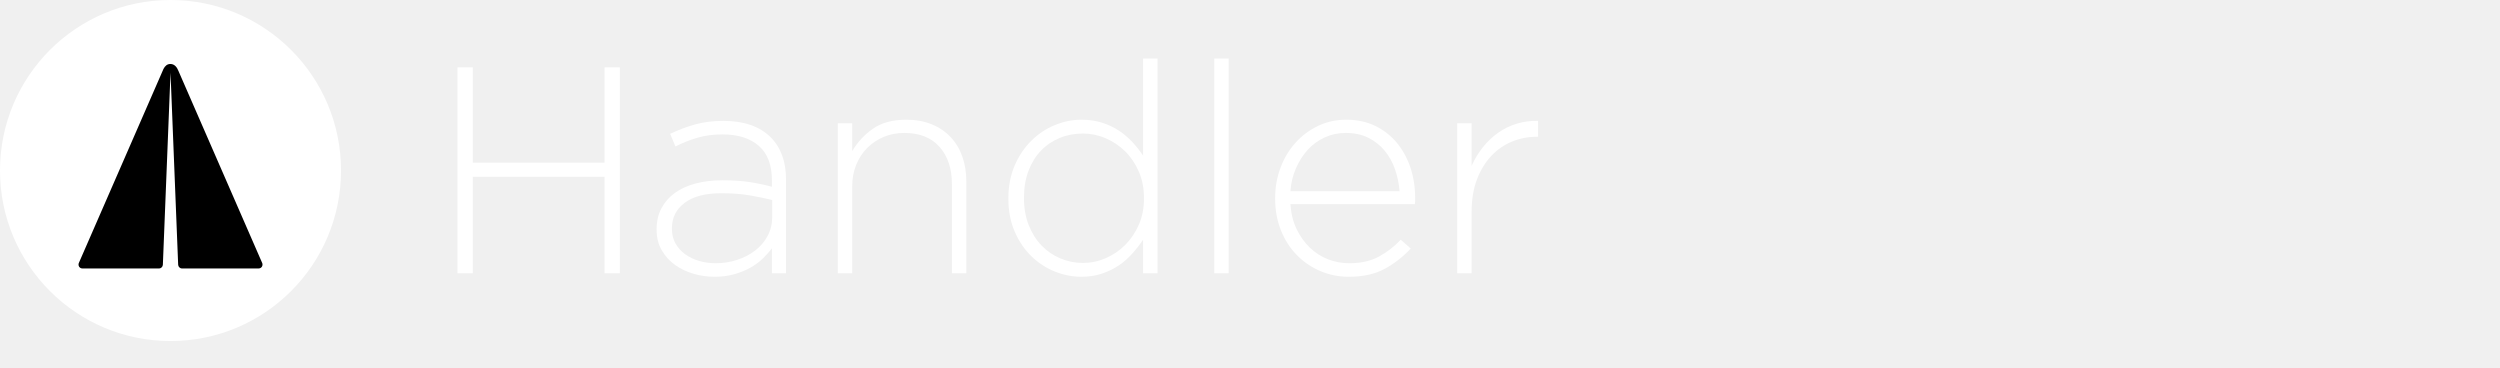
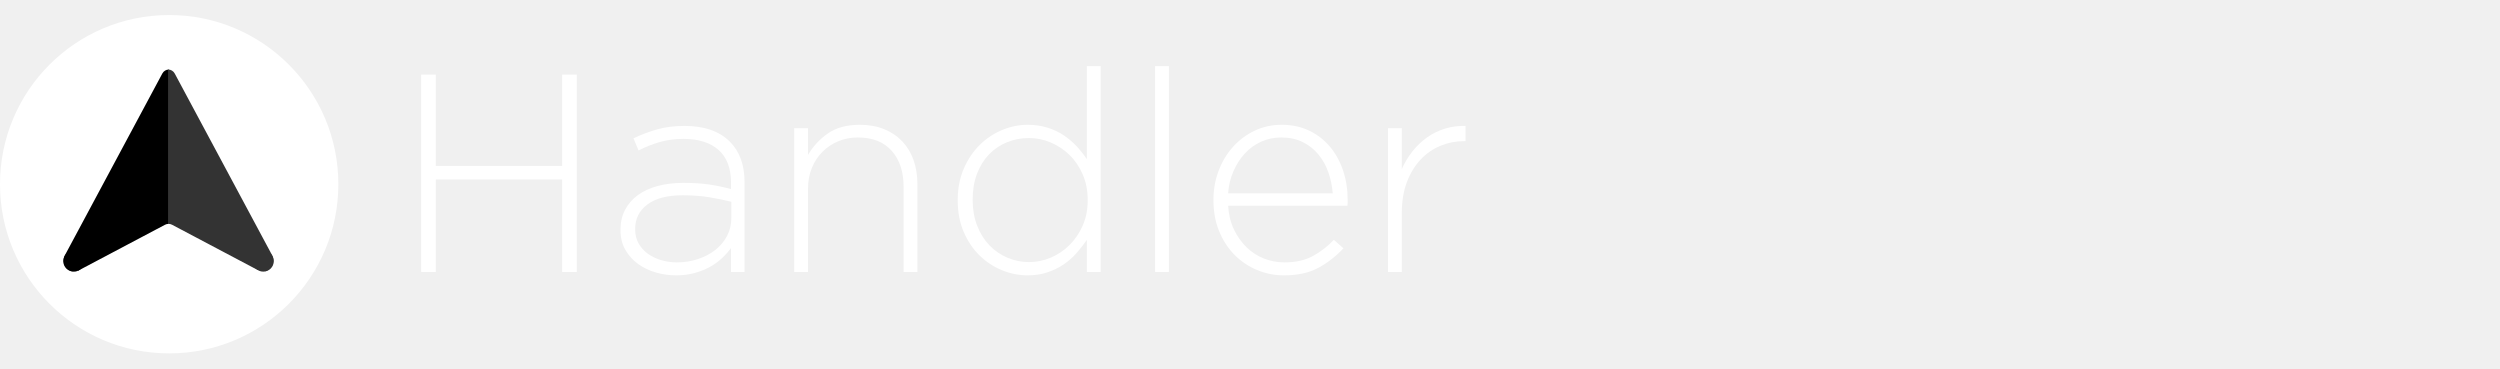
- <svg xmlns="http://www.w3.org/2000/svg" width="100%" height="100%" viewBox="0 0 34 5" version="1.1" xml:space="preserve" style="fill-rule:evenodd;clip-rule:evenodd;stroke-linejoin:round;stroke-miterlimit:1.414;">
-   <g>
-     <path d="M6.222,0.916L6.43,0.916L6.43,2.212L8.222,2.212L8.222,0.916L8.43,0.916L8.43,3.716L8.222,3.716L8.222,2.404L6.43,2.404L6.43,3.716L6.222,3.716L6.222,0.916L6.222,0.916Z" style="fill:white;fill-rule:nonzero;" />
-     <path d="M9.718,3.764C9.622,3.764 9.527,3.751 9.434,3.724C9.341,3.697 9.257,3.657 9.182,3.604C9.107,3.551 9.047,3.484 9,3.404C8.953,3.324 8.93,3.231 8.93,3.124L8.93,3.116C8.93,3.009 8.952,2.915 8.996,2.832C9.04,2.749 9.101,2.68 9.178,2.624C9.255,2.568 9.349,2.525 9.458,2.496C9.567,2.467 9.689,2.452 9.822,2.452C9.966,2.452 10.09,2.46 10.194,2.476C10.298,2.492 10.399,2.513 10.498,2.54L10.498,2.452C10.498,2.244 10.439,2.088 10.32,1.984C10.201,1.88 10.037,1.828 9.826,1.828C9.701,1.828 9.586,1.843 9.482,1.874C9.378,1.905 9.279,1.944 9.186,1.992L9.114,1.82C9.226,1.767 9.339,1.724 9.454,1.692C9.569,1.66 9.697,1.644 9.838,1.644C10.118,1.644 10.333,1.719 10.482,1.868C10.621,2.007 10.69,2.199 10.69,2.444L10.69,3.716L10.498,3.716L10.498,3.376C10.463,3.424 10.421,3.471 10.372,3.518C10.323,3.565 10.266,3.606 10.202,3.642C10.138,3.678 10.065,3.707 9.984,3.73C9.903,3.753 9.814,3.764 9.718,3.764L9.718,3.764ZM9.73,3.58C9.834,3.58 9.933,3.565 10.026,3.534C10.119,3.503 10.201,3.461 10.272,3.406C10.343,3.351 10.399,3.285 10.44,3.208C10.481,3.131 10.502,3.045 10.502,2.952L10.502,2.72C10.417,2.699 10.317,2.678 10.202,2.658C10.087,2.638 9.957,2.628 9.81,2.628C9.594,2.628 9.428,2.671 9.312,2.758C9.196,2.845 9.138,2.96 9.138,3.104L9.138,3.112C9.138,3.187 9.154,3.253 9.186,3.31C9.218,3.367 9.261,3.416 9.316,3.456C9.371,3.496 9.434,3.527 9.506,3.548C9.578,3.569 9.653,3.58 9.73,3.58L9.73,3.58Z" style="fill:white;fill-rule:nonzero;" />
-     <path d="M11.394,1.676L11.59,1.676L11.59,2.056C11.659,1.936 11.753,1.835 11.87,1.752C11.987,1.669 12.139,1.628 12.326,1.628C12.454,1.628 12.569,1.649 12.67,1.69C12.771,1.731 12.857,1.789 12.928,1.864C12.999,1.939 13.052,2.027 13.088,2.13C13.124,2.233 13.142,2.345 13.142,2.468L13.142,3.716L12.946,3.716L12.946,2.504C12.946,2.293 12.89,2.125 12.778,1.998C12.666,1.871 12.506,1.808 12.298,1.808C12.197,1.808 12.103,1.826 12.018,1.862C11.933,1.898 11.858,1.948 11.794,2.012C11.73,2.076 11.68,2.153 11.644,2.242C11.608,2.331 11.59,2.429 11.59,2.536L11.59,3.716L11.394,3.716L11.394,1.676L11.394,1.676Z" style="fill:white;fill-rule:nonzero;" />
-     <path d="M14.706,3.764C14.583,3.764 14.463,3.74 14.344,3.692C14.225,3.644 14.119,3.575 14.026,3.484C13.933,3.393 13.857,3.282 13.8,3.15C13.743,3.018 13.714,2.869 13.714,2.704L13.714,2.696C13.714,2.531 13.743,2.382 13.8,2.25C13.857,2.118 13.933,2.006 14.026,1.914C14.119,1.822 14.225,1.751 14.344,1.702C14.463,1.653 14.583,1.628 14.706,1.628C14.807,1.628 14.901,1.641 14.986,1.668C15.071,1.695 15.148,1.731 15.216,1.776C15.284,1.821 15.345,1.873 15.4,1.932C15.455,1.991 15.503,2.052 15.546,2.116L15.546,0.796L15.742,0.796L15.742,3.716L15.546,3.716L15.546,3.26C15.501,3.327 15.451,3.391 15.396,3.452C15.341,3.513 15.28,3.567 15.212,3.612C15.144,3.657 15.068,3.694 14.984,3.722C14.9,3.75 14.807,3.764 14.706,3.764L14.706,3.764ZM14.726,3.576C14.833,3.576 14.936,3.555 15.036,3.512C15.136,3.469 15.225,3.409 15.302,3.332C15.379,3.255 15.441,3.163 15.488,3.056C15.535,2.949 15.558,2.831 15.558,2.7L15.558,2.692C15.558,2.561 15.535,2.442 15.488,2.334C15.441,2.226 15.379,2.134 15.302,2.058C15.225,1.982 15.136,1.923 15.036,1.88C14.936,1.837 14.833,1.816 14.726,1.816C14.614,1.816 14.509,1.836 14.412,1.876C14.315,1.916 14.23,1.973 14.158,2.048C14.086,2.123 14.029,2.214 13.988,2.322C13.947,2.43 13.926,2.552 13.926,2.688L13.926,2.696C13.926,2.829 13.947,2.951 13.99,3.06C14.033,3.169 14.091,3.262 14.164,3.338C14.237,3.414 14.323,3.473 14.42,3.514C14.517,3.555 14.619,3.576 14.726,3.576L14.726,3.576Z" style="fill:white;fill-rule:nonzero;" />
-     <rect x="16.514" y="0.796" width="0.196" height="2.92" style="fill:white;" />
-     <path d="M18.342,3.764C18.209,3.764 18.081,3.739 17.96,3.688C17.839,3.637 17.732,3.565 17.64,3.472C17.548,3.379 17.475,3.267 17.422,3.136C17.369,3.005 17.342,2.86 17.342,2.7L17.342,2.692C17.342,2.545 17.367,2.407 17.416,2.278C17.465,2.149 17.533,2.036 17.62,1.94C17.707,1.844 17.809,1.768 17.926,1.712C18.043,1.656 18.171,1.628 18.31,1.628C18.454,1.628 18.583,1.655 18.698,1.71C18.813,1.765 18.911,1.84 18.992,1.936C19.073,2.032 19.136,2.145 19.18,2.274C19.224,2.403 19.246,2.544 19.246,2.696C19.246,2.715 19.246,2.729 19.246,2.738C19.246,2.747 19.245,2.76 19.242,2.776L17.55,2.776C17.558,2.904 17.586,3.017 17.634,3.116C17.682,3.215 17.742,3.299 17.814,3.368C17.886,3.437 17.968,3.49 18.06,3.526C18.152,3.562 18.249,3.58 18.35,3.58C18.51,3.58 18.645,3.549 18.756,3.488C18.867,3.427 18.965,3.351 19.05,3.26L19.186,3.38C19.082,3.492 18.964,3.584 18.832,3.656C18.7,3.728 18.537,3.764 18.342,3.764L18.342,3.764ZM19.034,2.6C19.026,2.496 19.005,2.397 18.972,2.302C18.939,2.207 18.892,2.123 18.832,2.05C18.772,1.977 18.698,1.918 18.61,1.874C18.522,1.83 18.419,1.808 18.302,1.808C18.201,1.808 18.106,1.828 18.018,1.868C17.93,1.908 17.853,1.963 17.788,2.034C17.723,2.105 17.669,2.189 17.626,2.286C17.583,2.383 17.558,2.488 17.55,2.6L19.034,2.6Z" style="fill:white;fill-rule:nonzero;" />
-     <path d="M19.818,1.676L20.014,1.676L20.014,2.256C20.054,2.165 20.105,2.081 20.166,2.004C20.227,1.927 20.297,1.861 20.374,1.806C20.451,1.751 20.536,1.71 20.628,1.682C20.72,1.654 20.817,1.641 20.918,1.644L20.918,1.86L20.898,1.86C20.781,1.86 20.669,1.882 20.562,1.926C20.455,1.97 20.361,2.035 20.28,2.122C20.199,2.209 20.134,2.315 20.086,2.442C20.038,2.569 20.014,2.715 20.014,2.88L20.014,3.716L19.818,3.716L19.818,1.676L19.818,1.676Z" style="fill:white;fill-rule:nonzero;" />
+ <svg xmlns="http://www.w3.org/2000/svg" width="100%" height="100%" viewBox="0 0 3325 490" version="1.1" xml:space="preserve" style="fill-rule:evenodd;clip-rule:evenodd;stroke-linejoin:round;stroke-miterlimit:1.414;">
+   <g transform="matrix(1,0,0,1,-25.8735,-8.71839)">
+     <g transform="matrix(1.05031,0,0,1.05031,-10.2965,-29.7591)">
+       <circle cx="248.661" cy="269.899" r="214.223" style="fill:white;" />
+     </g>
+     <g transform="matrix(0.845506,0,0,0.891705,31.2711,24.0083)">
+       <g transform="matrix(1.42879,0,0,1.26363,-51.7401,-111.932)">
+         <clipPath id="_clip1">
+           <rect x="93.519" y="147.146" width="124.167" height="248.495" />
+         </clipPath>
+         <g clip-path="url(#_clip1)">
+           <path d="M210.471,161.737C211.912,158.855 214.716,157.056 217.766,157.056C220.817,157.056 223.621,158.855 225.062,161.737C251.679,214.972 342.014,395.641 342.014,395.641C342.014,395.641 173.973,395.641 114.263,395.641C109.897,395.641 105.852,393.183 103.609,389.166C101.367,385.149 101.257,380.165 103.32,376.039C127.436,327.808 189.234,204.211 210.471,161.737Z" />
+         </g>
+       </g>
+       <g transform="matrix(-1.42879,0,0,1.26363,569.132,-111.932)">
+         <clipPath id="_clip2">
+           <rect x="93.519" y="147.146" width="124.167" height="248.495" />
+         </clipPath>
+         <g clip-path="url(#_clip2)">
+           <path d="M210.471,161.737C211.912,158.855 214.716,157.056 217.766,157.056C220.817,157.056 223.621,158.855 225.062,161.737C251.679,214.972 342.014,395.641 342.014,395.641C342.014,395.641 173.973,395.641 114.263,395.641C109.897,395.641 105.852,393.183 103.609,389.166C101.367,385.149 101.257,380.165 103.32,376.039C127.436,327.808 189.234,204.211 210.471,161.737Z" style="fill:rgb(51,51,51);" />
+         </g>
+       </g>
+     </g>
+     <rect x="122.388" y="367.422" width="7.237" height="2.834" style="fill:white;" />
+     <g transform="matrix(1.55168,0,0,1.26249,177.022,-96.1876)">
+       <rect x="122.388" y="367.422" width="7.237" height="2.834" style="fill:white;" />
+     </g>
+     <g transform="matrix(1.294,0,0,0.342059,-31.7478,254.833)">
+       <path d="M214.154,154.37C216.414,149.85 219.118,149.85 221.378,154.37C234.884,181.382 283.239,278.091 314.474,340.561C317.614,346.841 319.218,360.406 318.363,373.446C317.508,386.485 314.413,395.641 310.862,395.641C263.126,395.641 172.407,395.641 124.671,395.641C121.119,395.641 118.025,386.485 117.17,373.446C116.315,360.406 117.919,346.841 121.059,340.561C152.294,278.091 200.648,181.382 214.154,154.37Z" style="fill:white;" />
+     </g>
+     <g transform="matrix(1.44789,0,0,1.44789,-52.0575,-162.936)">
+       <circle cx="121.596" cy="358.409" r="9.669" />
+     </g>
+     <g transform="matrix(1.44789,0,0,1.44789,199.942,-162.936)">
+       <circle cx="121.596" cy="358.409" r="9.669" style="fill:rgb(51,51,51);" />
+     </g>
  </g>
-   <circle cx="2.319" cy="2.319" r="2.319" style="fill:white;" />
-   <path d="M2.318,0.87C2.273,0.87 2.245,0.897 2.224,0.936C2.223,0.939 1.072,3.577 1.072,3.577C1.069,3.584 1.068,3.591 1.068,3.598C1.068,3.608 1.07,3.618 1.076,3.627C1.086,3.642 1.102,3.651 1.12,3.651L2.163,3.651C2.191,3.651 2.214,3.628 2.215,3.6L2.319,0.989L2.423,3.6C2.424,3.628 2.447,3.651 2.475,3.651L3.518,3.651C3.536,3.651 3.552,3.642 3.562,3.627C3.568,3.618 3.57,3.608 3.57,3.598C3.57,3.591 3.569,3.584 3.566,3.577L2.427,0.965C2.408,0.915 2.373,0.87 2.318,0.87L2.318,0.87Z" style="fill-rule:nonzero;" />
+   <g transform="matrix(15.625,0,0,15.625,521.145,361.722)">
+     <g>
+       <g>
+         <path d="M2.496,-16.8L3.744,-16.8L3.744,-9.024L14.496,-9.024L14.496,-16.8L15.744,-16.8L15.744,0L14.496,0L14.496,-7.872L3.744,-7.872L3.744,0L2.496,0L2.496,-16.8Z" style="fill:none;" />
+         <path d="M24.192,0.288C23.616,0.288 23.048,0.208 22.488,0.048C21.928,-0.112 21.424,-0.352 20.976,-0.672C20.528,-0.992 20.164,-1.392 19.884,-1.872C19.604,-2.352 19.464,-2.912 19.464,-3.552L19.464,-3.6C19.464,-4.24 19.596,-4.808 19.86,-5.304C20.124,-5.8 20.488,-6.216 20.952,-6.552C21.416,-6.888 21.976,-7.144 22.632,-7.32C23.288,-7.496 24.016,-7.584 24.816,-7.584C25.68,-7.584 26.424,-7.536 27.048,-7.44C27.672,-7.344 28.28,-7.216 28.872,-7.056L28.872,-7.584C28.872,-8.832 28.516,-9.768 27.804,-10.392C27.092,-11.016 26.104,-11.328 24.84,-11.328C24.088,-11.328 23.4,-11.236 22.776,-11.052C22.152,-10.868 21.56,-10.632 21,-10.344L20.568,-11.376C21.24,-11.696 21.92,-11.952 22.608,-12.144C23.296,-12.336 24.064,-12.432 24.912,-12.432C26.592,-12.432 27.88,-11.984 28.776,-11.088C29.608,-10.256 30.024,-9.104 30.024,-7.632L30.024,0L28.872,0L28.872,-2.04C28.664,-1.752 28.412,-1.468 28.116,-1.188C27.82,-0.908 27.48,-0.66 27.096,-0.444C26.712,-0.228 26.276,-0.052 25.788,0.084C25.3,0.22 24.768,0.288 24.192,0.288ZM24.264,-0.816C24.888,-0.816 25.48,-0.908 26.04,-1.092C26.6,-1.276 27.092,-1.532 27.516,-1.86C27.94,-2.188 28.276,-2.584 28.524,-3.048C28.772,-3.512 28.896,-4.024 28.896,-4.584L28.896,-5.976C28.384,-6.104 27.784,-6.228 27.096,-6.348C26.408,-6.468 25.624,-6.528 24.744,-6.528C23.448,-6.528 22.452,-6.268 21.756,-5.748C21.06,-5.228 20.712,-4.536 20.712,-3.672L20.712,-3.624C20.712,-3.176 20.808,-2.78 21,-2.436C21.192,-2.092 21.452,-1.8 21.78,-1.56C22.108,-1.32 22.488,-1.136 22.92,-1.008C23.352,-0.88 23.8,-0.816 24.264,-0.816Z" style="fill:none;" />
+         <path d="M34.248,-12.24L35.424,-12.24L35.424,-9.96C35.84,-10.68 36.4,-11.288 37.104,-11.784C37.808,-12.28 38.72,-12.528 39.84,-12.528C40.608,-12.528 41.296,-12.404 41.904,-12.156C42.512,-11.908 43.028,-11.56 43.452,-11.112C43.876,-10.664 44.196,-10.132 44.412,-9.516C44.628,-8.9 44.736,-8.224 44.736,-7.488L44.736,0L43.56,0L43.56,-7.272C43.56,-8.536 43.224,-9.548 42.552,-10.308C41.88,-11.068 40.92,-11.448 39.672,-11.448C39.064,-11.448 38.504,-11.34 37.992,-11.124C37.48,-10.908 37.032,-10.608 36.648,-10.224C36.264,-9.84 35.964,-9.38 35.748,-8.844C35.532,-8.308 35.424,-7.72 35.424,-7.08L35.424,0L34.248,0L34.248,-12.24Z" style="fill:none;" />
+         <path d="M54.12,0.288C53.384,0.288 52.66,0.144 51.948,-0.144C51.236,-0.432 50.6,-0.848 50.04,-1.392C49.48,-1.936 49.028,-2.604 48.684,-3.396C48.34,-4.188 48.168,-5.08 48.168,-6.072L48.168,-6.12C48.168,-7.112 48.34,-8.004 48.684,-8.796C49.028,-9.588 49.48,-10.26 50.04,-10.812C50.6,-11.364 51.236,-11.788 51.948,-12.084C52.66,-12.38 53.384,-12.528 54.12,-12.528C54.728,-12.528 55.288,-12.448 55.8,-12.288C56.312,-12.128 56.772,-11.912 57.18,-11.64C57.588,-11.368 57.956,-11.056 58.284,-10.704C58.612,-10.352 58.904,-9.984 59.16,-9.6L59.16,-17.52L60.336,-17.52L60.336,0L59.16,0L59.16,-2.736C58.888,-2.336 58.588,-1.952 58.26,-1.584C57.932,-1.216 57.564,-0.896 57.156,-0.624C56.748,-0.352 56.292,-0.132 55.788,0.036C55.284,0.204 54.728,0.288 54.12,0.288ZM54.24,-0.84C54.88,-0.84 55.5,-0.968 56.1,-1.224C56.7,-1.48 57.232,-1.84 57.696,-2.304C58.16,-2.768 58.532,-3.32 58.812,-3.96C59.092,-4.6 59.232,-5.312 59.232,-6.096L59.232,-6.144C59.232,-6.928 59.092,-7.644 58.812,-8.292C58.532,-8.94 58.16,-9.492 57.696,-9.948C57.232,-10.404 56.7,-10.76 56.1,-11.016C55.5,-11.272 54.88,-11.4 54.24,-11.4C53.568,-11.4 52.94,-11.28 52.356,-11.04C51.772,-10.8 51.264,-10.456 50.832,-10.008C50.4,-9.56 50.06,-9.012 49.812,-8.364C49.564,-7.716 49.44,-6.984 49.44,-6.168L49.44,-6.12C49.44,-5.32 49.568,-4.592 49.824,-3.936C50.08,-3.28 50.428,-2.724 50.868,-2.268C51.308,-1.812 51.82,-1.46 52.404,-1.212C52.988,-0.964 53.6,-0.84 54.24,-0.84Z" style="fill:none;" />
+         <rect x="64.968" y="-17.52" width="1.176" height="17.52" style="fill:none;" />
+         <path d="M75.936,0.288C75.136,0.288 74.372,0.136 73.644,-0.168C72.916,-0.472 72.276,-0.904 71.724,-1.464C71.172,-2.024 70.736,-2.696 70.416,-3.48C70.096,-4.264 69.936,-5.136 69.936,-6.096L69.936,-6.144C69.936,-7.024 70.084,-7.852 70.38,-8.628C70.676,-9.404 71.084,-10.08 71.604,-10.656C72.124,-11.232 72.736,-11.688 73.44,-12.024C74.144,-12.36 74.912,-12.528 75.744,-12.528C76.608,-12.528 77.384,-12.364 78.072,-12.036C78.76,-11.708 79.348,-11.256 79.836,-10.68C80.324,-10.104 80.7,-9.428 80.964,-8.652C81.228,-7.876 81.36,-7.032 81.36,-6.12C81.36,-6.008 81.36,-5.924 81.36,-5.868C81.36,-5.812 81.352,-5.736 81.336,-5.64L71.184,-5.64C71.232,-4.872 71.4,-4.192 71.688,-3.6C71.976,-3.008 72.336,-2.504 72.768,-2.088C73.2,-1.672 73.692,-1.356 74.244,-1.14C74.796,-0.924 75.376,-0.816 75.984,-0.816C76.944,-0.816 77.756,-1 78.42,-1.368C79.084,-1.736 79.672,-2.192 80.184,-2.736L81,-2.016C80.376,-1.344 79.668,-0.792 78.876,-0.36C78.084,0.072 77.104,0.288 75.936,0.288ZM80.088,-6.696C80.04,-7.32 79.916,-7.916 79.716,-8.484C79.516,-9.052 79.236,-9.556 78.876,-9.996C78.516,-10.436 78.072,-10.788 77.544,-11.052C77.016,-11.316 76.4,-11.448 75.696,-11.448C75.088,-11.448 74.52,-11.328 73.992,-11.088C73.464,-10.848 73.004,-10.516 72.612,-10.092C72.22,-9.668 71.896,-9.164 71.64,-8.58C71.384,-7.996 71.232,-7.368 71.184,-6.696L80.088,-6.696Z" style="fill:none;" />
+         <path d="M84.792,-12.24L85.968,-12.24L85.968,-8.76C86.208,-9.304 86.512,-9.808 86.88,-10.272C87.248,-10.736 87.664,-11.132 88.128,-11.46C88.592,-11.788 89.1,-12.036 89.652,-12.204C90.204,-12.372 90.784,-12.448 91.392,-12.432L91.392,-11.136L91.272,-11.136C90.568,-11.136 89.896,-11.004 89.256,-10.74C88.616,-10.476 88.052,-10.084 87.564,-9.564C87.076,-9.044 86.688,-8.404 86.4,-7.644C86.112,-6.884 85.968,-6.008 85.968,-5.016L85.968,0L84.792,0L84.792,-12.24Z" style="fill:none;" />
+         <path d="M2.496,-16.8L3.744,-16.8L3.744,-9.024L14.496,-9.024L14.496,-16.8L15.744,-16.8L15.744,0L14.496,0L14.496,-7.872L3.744,-7.872L3.744,0L2.496,0L2.496,-16.8Z" style="fill:white;fill-rule:nonzero;" />
+         <path d="M24.192,0.288C23.616,0.288 23.048,0.208 22.488,0.048C21.928,-0.112 21.424,-0.352 20.976,-0.672C20.528,-0.992 20.164,-1.392 19.884,-1.872C19.604,-2.352 19.464,-2.912 19.464,-3.552L19.464,-3.6C19.464,-4.24 19.596,-4.808 19.86,-5.304C20.124,-5.8 20.488,-6.216 20.952,-6.552C21.416,-6.888 21.976,-7.144 22.632,-7.32C23.288,-7.496 24.016,-7.584 24.816,-7.584C25.68,-7.584 26.424,-7.536 27.048,-7.44C27.672,-7.344 28.28,-7.216 28.872,-7.056L28.872,-7.584C28.872,-8.832 28.516,-9.768 27.804,-10.392C27.092,-11.016 26.104,-11.328 24.84,-11.328C24.088,-11.328 23.4,-11.236 22.776,-11.052C22.152,-10.868 21.56,-10.632 21,-10.344L20.568,-11.376C21.24,-11.696 21.92,-11.952 22.608,-12.144C23.296,-12.336 24.064,-12.432 24.912,-12.432C26.592,-12.432 27.88,-11.984 28.776,-11.088C29.608,-10.256 30.024,-9.104 30.024,-7.632L30.024,0L28.872,0L28.872,-2.04C28.664,-1.752 28.412,-1.468 28.116,-1.188C27.82,-0.908 27.48,-0.66 27.096,-0.444C26.712,-0.228 26.276,-0.052 25.788,0.084C25.3,0.22 24.768,0.288 24.192,0.288ZM24.264,-0.816C24.888,-0.816 25.48,-0.908 26.04,-1.092C26.6,-1.276 27.092,-1.532 27.516,-1.86C27.94,-2.188 28.276,-2.584 28.524,-3.048C28.772,-3.512 28.896,-4.024 28.896,-4.584L28.896,-5.976C28.384,-6.104 27.784,-6.228 27.096,-6.348C26.408,-6.468 25.624,-6.528 24.744,-6.528C23.448,-6.528 22.452,-6.268 21.756,-5.748C21.06,-5.228 20.712,-4.536 20.712,-3.672L20.712,-3.624C20.712,-3.176 20.808,-2.78 21,-2.436C21.192,-2.092 21.452,-1.8 21.78,-1.56C22.108,-1.32 22.488,-1.136 22.92,-1.008C23.352,-0.88 23.8,-0.816 24.264,-0.816Z" style="fill:white;fill-rule:nonzero;" />
+         <path d="M34.248,-12.24L35.424,-12.24L35.424,-9.96C35.84,-10.68 36.4,-11.288 37.104,-11.784C37.808,-12.28 38.72,-12.528 39.84,-12.528C40.608,-12.528 41.296,-12.404 41.904,-12.156C42.512,-11.908 43.028,-11.56 43.452,-11.112C43.876,-10.664 44.196,-10.132 44.412,-9.516C44.628,-8.9 44.736,-8.224 44.736,-7.488L44.736,0L43.56,0L43.56,-7.272C43.56,-8.536 43.224,-9.548 42.552,-10.308C41.88,-11.068 40.92,-11.448 39.672,-11.448C39.064,-11.448 38.504,-11.34 37.992,-11.124C37.48,-10.908 37.032,-10.608 36.648,-10.224C36.264,-9.84 35.964,-9.38 35.748,-8.844C35.532,-8.308 35.424,-7.72 35.424,-7.08L35.424,0L34.248,0L34.248,-12.24Z" style="fill:white;fill-rule:nonzero;" />
+         <path d="M54.12,0.288C53.384,0.288 52.66,0.144 51.948,-0.144C51.236,-0.432 50.6,-0.848 50.04,-1.392C49.48,-1.936 49.028,-2.604 48.684,-3.396C48.34,-4.188 48.168,-5.08 48.168,-6.072L48.168,-6.12C48.168,-7.112 48.34,-8.004 48.684,-8.796C49.028,-9.588 49.48,-10.26 50.04,-10.812C50.6,-11.364 51.236,-11.788 51.948,-12.084C52.66,-12.38 53.384,-12.528 54.12,-12.528C54.728,-12.528 55.288,-12.448 55.8,-12.288C56.312,-12.128 56.772,-11.912 57.18,-11.64C57.588,-11.368 57.956,-11.056 58.284,-10.704C58.612,-10.352 58.904,-9.984 59.16,-9.6L59.16,-17.52L60.336,-17.52L60.336,0L59.16,0L59.16,-2.736C58.888,-2.336 58.588,-1.952 58.26,-1.584C57.932,-1.216 57.564,-0.896 57.156,-0.624C56.748,-0.352 56.292,-0.132 55.788,0.036C55.284,0.204 54.728,0.288 54.12,0.288ZM54.24,-0.84C54.88,-0.84 55.5,-0.968 56.1,-1.224C56.7,-1.48 57.232,-1.84 57.696,-2.304C58.16,-2.768 58.532,-3.32 58.812,-3.96C59.092,-4.6 59.232,-5.312 59.232,-6.096L59.232,-6.144C59.232,-6.928 59.092,-7.644 58.812,-8.292C58.532,-8.94 58.16,-9.492 57.696,-9.948C57.232,-10.404 56.7,-10.76 56.1,-11.016C55.5,-11.272 54.88,-11.4 54.24,-11.4C53.568,-11.4 52.94,-11.28 52.356,-11.04C51.772,-10.8 51.264,-10.456 50.832,-10.008C50.4,-9.56 50.06,-9.012 49.812,-8.364C49.564,-7.716 49.44,-6.984 49.44,-6.168L49.44,-6.12C49.44,-5.32 49.568,-4.592 49.824,-3.936C50.08,-3.28 50.428,-2.724 50.868,-2.268C51.308,-1.812 51.82,-1.46 52.404,-1.212C52.988,-0.964 53.6,-0.84 54.24,-0.84Z" style="fill:white;fill-rule:nonzero;" />
+         <rect x="64.968" y="-17.52" width="1.176" height="17.52" style="fill:white;fill-rule:nonzero;" />
+         <path d="M75.936,0.288C75.136,0.288 74.372,0.136 73.644,-0.168C72.916,-0.472 72.276,-0.904 71.724,-1.464C71.172,-2.024 70.736,-2.696 70.416,-3.48C70.096,-4.264 69.936,-5.136 69.936,-6.096L69.936,-6.144C69.936,-7.024 70.084,-7.852 70.38,-8.628C70.676,-9.404 71.084,-10.08 71.604,-10.656C72.124,-11.232 72.736,-11.688 73.44,-12.024C74.144,-12.36 74.912,-12.528 75.744,-12.528C76.608,-12.528 77.384,-12.364 78.072,-12.036C78.76,-11.708 79.348,-11.256 79.836,-10.68C80.324,-10.104 80.7,-9.428 80.964,-8.652C81.228,-7.876 81.36,-7.032 81.36,-6.12C81.36,-6.008 81.36,-5.924 81.36,-5.868C81.36,-5.812 81.352,-5.736 81.336,-5.64L71.184,-5.64C71.232,-4.872 71.4,-4.192 71.688,-3.6C71.976,-3.008 72.336,-2.504 72.768,-2.088C73.2,-1.672 73.692,-1.356 74.244,-1.14C74.796,-0.924 75.376,-0.816 75.984,-0.816C76.944,-0.816 77.756,-1 78.42,-1.368C79.084,-1.736 79.672,-2.192 80.184,-2.736L81,-2.016C80.376,-1.344 79.668,-0.792 78.876,-0.36C78.084,0.072 77.104,0.288 75.936,0.288ZM80.088,-6.696C80.04,-7.32 79.916,-7.916 79.716,-8.484C79.516,-9.052 79.236,-9.556 78.876,-9.996C78.516,-10.436 78.072,-10.788 77.544,-11.052C77.016,-11.316 76.4,-11.448 75.696,-11.448C75.088,-11.448 74.52,-11.328 73.992,-11.088C73.464,-10.848 73.004,-10.516 72.612,-10.092C72.22,-9.668 71.896,-9.164 71.64,-8.58C71.384,-7.996 71.232,-7.368 71.184,-6.696L80.088,-6.696Z" style="fill:white;fill-rule:nonzero;" />
+         <path d="M84.792,-12.24L85.968,-12.24L85.968,-8.76C86.208,-9.304 86.512,-9.808 86.88,-10.272C87.248,-10.736 87.664,-11.132 88.128,-11.46C88.592,-11.788 89.1,-12.036 89.652,-12.204C90.204,-12.372 90.784,-12.448 91.392,-12.432L91.392,-11.136L91.272,-11.136C90.568,-11.136 89.896,-11.004 89.256,-10.74C88.616,-10.476 88.052,-10.084 87.564,-9.564C87.076,-9.044 86.688,-8.404 86.4,-7.644C86.112,-6.884 85.968,-6.008 85.968,-5.016L85.968,0L84.792,0L84.792,-12.24Z" style="fill:white;fill-rule:nonzero;" />
+       </g>
+     </g>
+   </g>
</svg>
